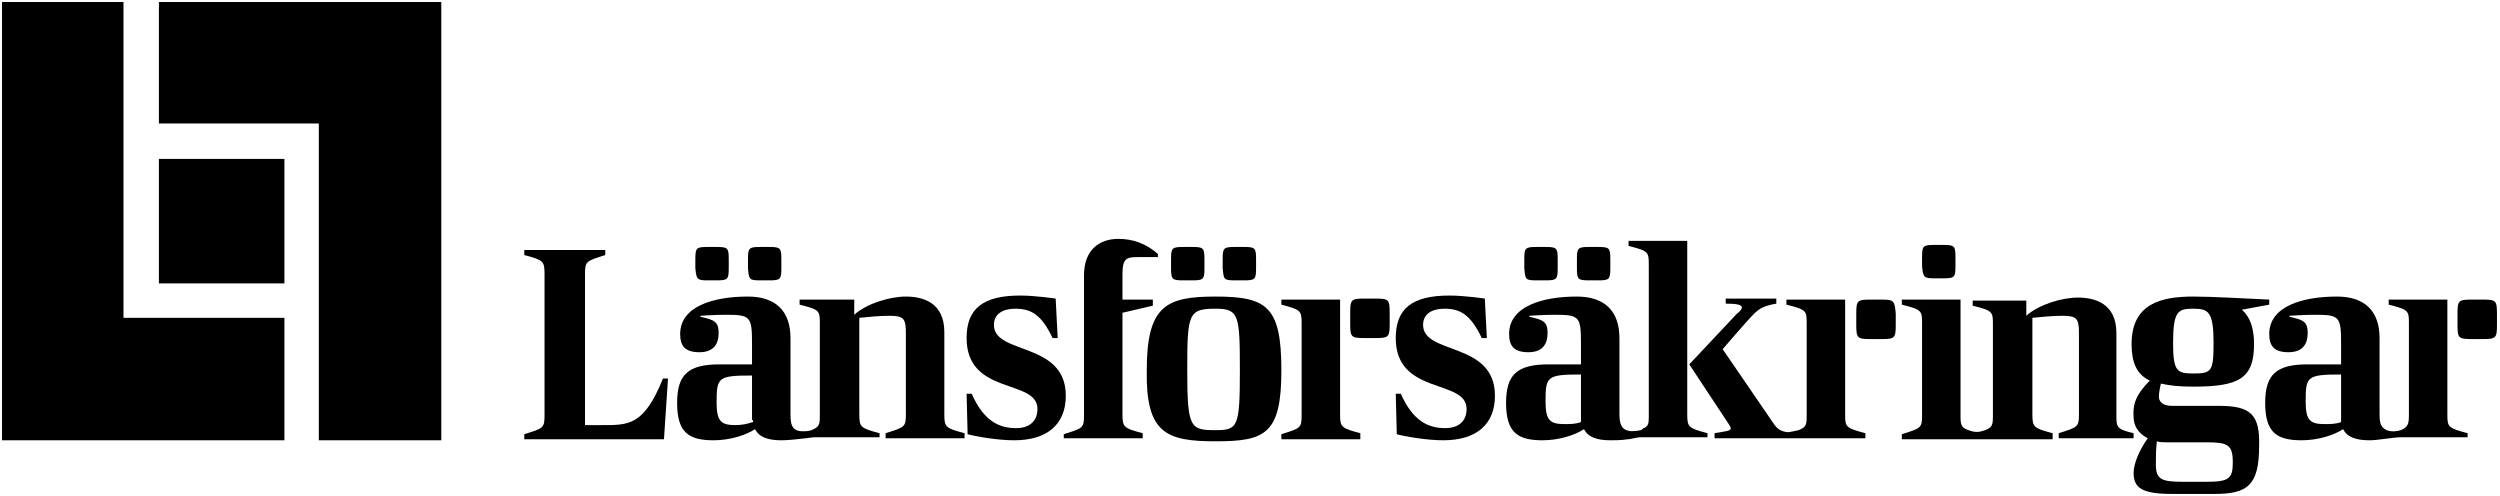
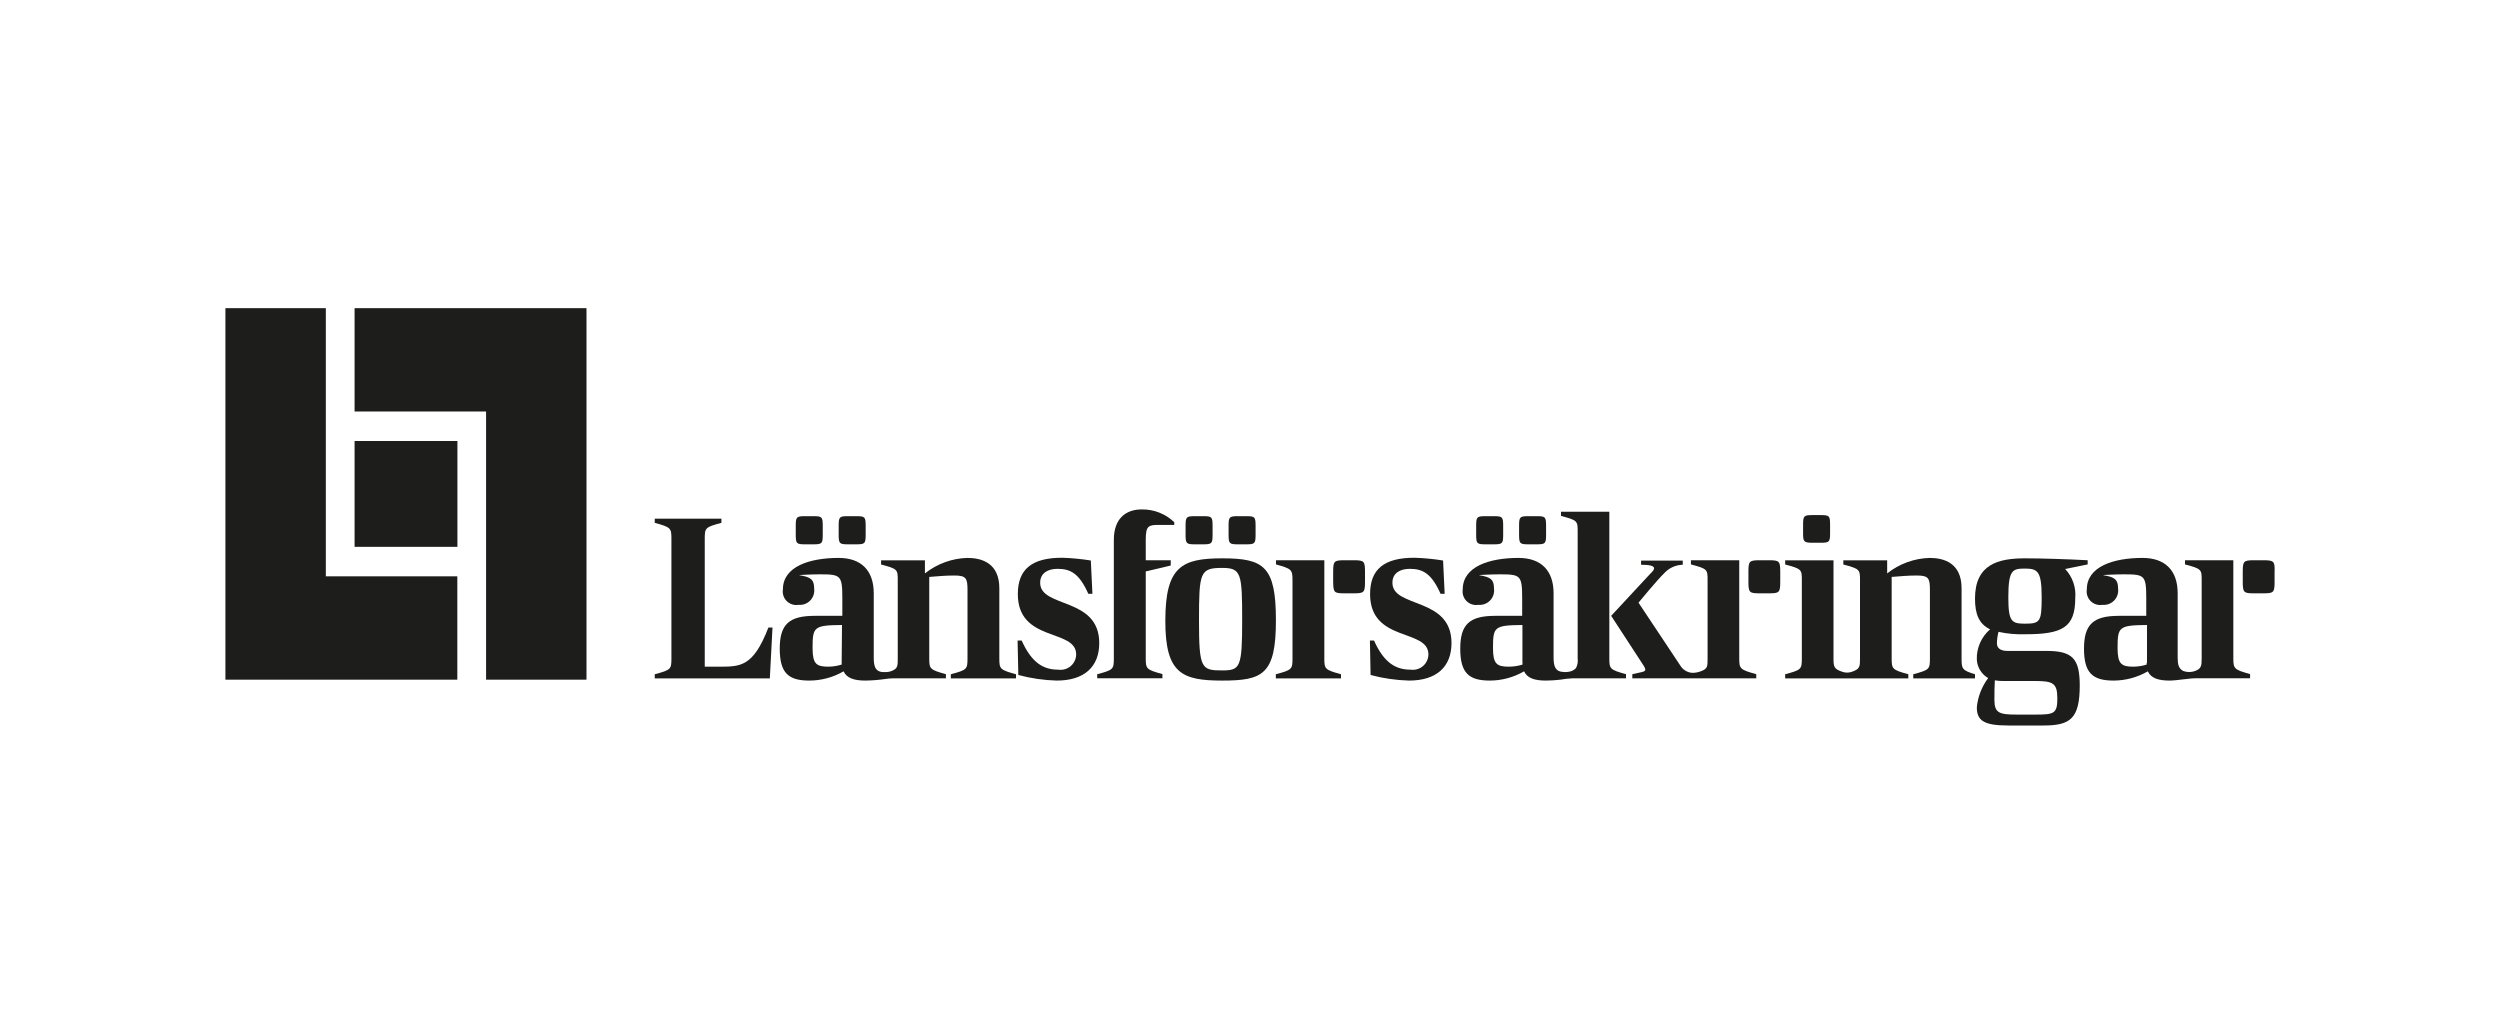
- <svg xmlns="http://www.w3.org/2000/svg" version="1.1" id="Lager_1" x="0px" y="0px" width="247px" height="49px" viewBox="0 0 247 49" style="enable-background:new 0 0 247 49;" xml:space="preserve">
-   <g id="Group-11" transform="translate(27, 37)">
-     <path id="Shape" d="M101.6-5.1V4c0,1.3-0.1,1.3-2,1.9v0.5h7.8V5.8c-1.9-0.5-2-0.6-2-1.9V-7.4h-5.8v0.5   C101.5-6.4,101.6-6.3,101.6-5.1z" />
-     <path id="Shape_1_" d="M107.8-3.6h1.1c1.3,0,1.4-0.1,1.4-1.4v-1.1c0-1.3-0.1-1.4-1.4-1.4h-1.1c-1.3,0-1.4,0.1-1.4,1.4v1.1   C106.4-3.7,106.5-3.6,107.8-3.6z" />
-     <path id="Shape_2_" d="M155.3,4V-7.4h-5.8v0.5c2,0.5,2,0.6,2,1.9V4c0,0.9,0,1.2-0.8,1.5c-0.4,0.1-0.9,0.2-1.1,0.2   c-0.7-0.1-1-0.3-1.4-0.9l-5-7.3c0,0,2.3-2.7,3.1-3.5c0.5-0.5,1-0.8,2.2-1v-0.5h-5v0.5c1.1,0,1.6,0.1,1.6,0.4c0,0.1-0.2,0.4-0.5,0.6   L139.9-1l3.9,5.9c0.1,0.2,0.2,0.3,0.2,0.4c0,0.3-0.5,0.3-1.6,0.5v0.5h7.9l0,0h7V5.8C155.4,5.3,155.3,5.2,155.3,4z" />
-     <path id="Shape_3_" d="M158.9-7.4h-1.1c-1.3,0-1.4,0.1-1.4,1.4v1.1c0,1.3,0.1,1.4,1.4,1.4h1.1c1.3,0,1.4-0.1,1.4-1.4v-1.1   C160.2-7.3,160.1-7.4,158.9-7.4z" />
-     <path id="Shape_4_" d="M32.4,5h-1.6V-9.9c0-1.3,0.1-1.3,2-1.9v-0.5h-8v0.5c1.9,0.5,2,0.6,2,1.9V4c0,1.3-0.1,1.3-2,1.9v0.5h13.8   L39,0.4h-0.5C36.6,5.1,35.1,5,32.4,5z" />
-     <path id="Shape_5_" d="M48.1-9.3H49c1.1,0,1.2-0.1,1.2-1.2v-0.9c0-1.1-0.1-1.2-1.2-1.2h-0.9c-1.1,0-1.2,0.1-1.2,1.2v0.9   C47-9.4,47-9.3,48.1-9.3z" />
-     <path id="Shape_6_" d="M42.9-9.3h0.9c1.1,0,1.2-0.1,1.2-1.2v-0.9c0-1.1-0.1-1.2-1.2-1.2h-0.9c-1.1,0-1.2,0.1-1.2,1.2v0.9   C41.8-9.4,41.9-9.3,42.9-9.3z" />
-     <path id="Shape_7_" d="M44.1-1c-3.1,0-4.2,1-4.2,3.8c0,2.9,1.1,3.7,3.6,3.7c1.6,0,3.2-0.5,4.1-1.1c0.4,0.8,1.3,1.1,2.6,1.1   c0.7,0,1.5-0.1,2.4-0.2c0.2,0,0.5-0.1,1-0.1h6.3V5.8c-1.9-0.5-2-0.6-2-1.9v-9.5c1-0.1,2-0.2,3-0.2c1.4,0,1.6,0.3,1.6,1.7v8   c0,1.3-0.1,1.3-2,1.9v0.5h7.8V5.8c-1.9-0.5-2-0.6-2-1.9v-8.1c0-2.9-2.1-3.5-3.8-3.5c-1.6,0-3.9,0.7-5.1,1.8v-1.5H52v0.5   c2,0.5,2,0.6,2,1.9V4c0,0.8,0,1.1-0.6,1.4c-0.4,0.2-0.7,0.2-0.8,0.2c-1.3,0.1-1.5-0.5-1.5-1.7v-7.5c0-2.7-1.5-4.1-4.2-4.1   c-3.5,0-6.7,1-6.7,3.7c0,1.2,0.5,1.8,1.9,1.8S44-3,44-4.1c0-1.1-0.4-1.3-1.8-1.6v-0.1c0,0,1.4-0.1,2.4-0.1c2.5,0,2.7,0.1,2.7,2.8   V-1L44.1-1L44.1-1z M47.4,4.5v0.2C46.8,4.9,46.2,5,45.7,5c-1.4,0-1.9-0.3-1.9-2.2c0-2.5,0.1-2.7,3.5-2.7V4.5z" />
-     <path id="Shape_8_" d="M73.4,5.3c-1.7,0-3.2-0.7-4.4-3.4h-0.5l0.1,4c0.7,0.2,2.9,0.6,4.6,0.6c3.3,0,5.1-1.6,5.1-4.4   c0-5.4-7.1-4-7.1-7c0-1.1,0.9-1.6,2.1-1.6c1.6,0,2.6,0.6,3.7,2.9h0.5l-0.2-3.9c0,0-2-0.3-3.5-0.3c-3.7,0-5.3,1.3-5.3,4.2   c0,5.7,7,4,7,7C75.5,4.7,74.6,5.3,73.4,5.3z" />
-     <path id="Shape_9_" d="M78.1,6.3h7.8V5.8c-1.9-0.5-2-0.6-2-1.9V-6.1l3-0.7v-0.6h-3v-2.5c0-1.6,0.4-1.7,1.6-1.7h1.9v-0.3   c-1.2-1.1-2.6-1.5-3.9-1.5c-1.9,0-3.4,1.1-3.4,3.6v2.4v1.1V4c0,1.3-0.1,1.3-2,1.9V6.3z" />
-     <path id="Shape_10_" d="M95-9.3h0.9c1.1,0,1.2-0.1,1.2-1.2v-0.9c0-1.1-0.1-1.2-1.2-1.2H95c-1.1,0-1.2,0.1-1.2,1.2v0.9   C93.9-9.4,93.9-9.3,95-9.3z" />
-     <path id="Shape_11_" d="M89.9-9.3h0.9c1.1,0,1.2-0.1,1.2-1.2v-0.9c0-1.1-0.1-1.2-1.2-1.2h-0.9c-1.1,0-1.2,0.1-1.2,1.2v0.9   C88.7-9.4,88.8-9.3,89.9-9.3z" />
-     <path id="Shape_12_" d="M93.1,6.6c4.9,0,6.5-0.7,6.5-7s-1.4-7.3-6.5-7.3c-4.9,0-6.8,0.9-6.8,7.3C86.2,5.8,88.2,6.6,93.1,6.6z    M93.1-6.5c2.3,0,2.4,0.6,2.4,6.1c0,5.6-0.2,5.9-2.4,5.9c-2.5,0-2.8-0.2-2.8-5.9C90.3-6,90.4-6.5,93.1-6.5z" />
-     <path id="Shape_13_" d="M115.8,5.3c-1.7,0-3.2-0.7-4.4-3.4h-0.5l0.1,4c0.7,0.2,2.9,0.6,4.6,0.6c3.3,0,5.1-1.6,5.1-4.4   c0-5.4-7.1-4-7.1-7c0-1.1,0.9-1.6,2.1-1.6c1.6,0,2.6,0.6,3.7,2.9h0.5l-0.2-3.9c0,0-2-0.3-3.5-0.3c-3.7,0-5.3,1.3-5.3,4.2   c0,5.7,7,4,7,7C117.9,4.7,117,5.3,115.8,5.3z" />
-     <path id="Shape_14_" d="M164.1-9.5h0.9c1.1,0,1.2-0.1,1.2-1.2v-0.9c0-1.1-0.1-1.2-1.2-1.2h-0.9c-1.1,0-1.2,0.1-1.2,1.2v0.9   C163-9.6,163.1-9.5,164.1-9.5z" />
-     <path id="Shape_15_" d="M182.1,4v-8.1c0-2.9-2.1-3.5-3.8-3.5c-1.6,0-3.9,0.7-5.1,1.8v-1.5h-5.3v0.5c2,0.5,2,0.6,2,1.9V4   c0,1,0,1.3-1.1,1.6c-0.3,0.1-0.7,0.1-1,0c-1.1-0.3-1.1-0.6-1.1-1.6V-7.4h-5.8v0.5c2,0.5,2,0.6,2,1.9V4c0,1.3-0.1,1.3-2,1.9v0.5h7   h0.9h7V5.8c-1.9-0.5-2-0.6-2-1.9v-9.5c1-0.1,2-0.2,3-0.2c1.4,0,1.6,0.3,1.6,1.7v8c0,1.3-0.1,1.3-2,1.9v0.5h7.4V5.8   C182.1,5.4,182.1,5.2,182.1,4z" />
-     <path id="Shape_16_" d="M192.3,3.1h-4.7c-0.9,0-1.3-0.4-1.3-0.9c0-0.4,0.1-0.9,0.2-1.3c0.9,0.2,1.8,0.3,3.2,0.3c4.5,0,6-0.8,6-4.2   c0-1.6-0.4-2.7-1.2-3.4l2.7-0.5v-0.5c-2.4-0.1-5.5-0.3-7.5-0.3c-3.2,0-6.1,0.7-6.1,4.7c0,1.8,0.5,3,1.8,3.6   c-1.4,1.4-1.7,2.4-1.6,3.6c0,0.8,0.4,1.6,1.4,2.1c-0.8,1.1-1.4,2.5-1.4,3.4c0,1.5,0.8,2.1,3.8,2.1h4.2c3.2,0,4.4-0.8,4.4-4.7   C196.3,4,195.4,3.1,192.3,3.1z M189.7-6.5c1.5,0,2,0.3,2,3.4c0,2.8-0.2,3-2,3c-1.6,0-2-0.2-2-3C187.7-6.3,188.2-6.5,189.7-6.5z    M191,10.6h-2.3c-2.1,0-2.7-0.2-2.7-1.7c0-0.8,0-1.5,0.1-2.3c0.3,0.1,0.6,0.1,1,0.1h3.8c2.2,0,2.7,0.2,2.7,2   C193.6,10.3,193.2,10.6,191,10.6z" />
-     <path id="Shape_17_" d="M126-1c-3.1,0-4.2,1-4.2,3.8c0,2.9,1.1,3.7,3.6,3.7c1.6,0,3.2-0.5,4.1-1.1c0.4,0.8,1.3,1.1,2.6,1.1   c0.5,0,1.1,0,1.7-0.1c0.4,0,0.8-0.2,1.4-0.2h6.5v0h0V5.8c-1.9-0.5-2-0.6-2-1.9v-17.1h-5.8v0h0v0.5c2,0.5,2,0.6,2,1.9V4   c0,0.6,0,0.9-0.2,1.1c-0.1,0.1-0.2,0.2-0.3,0.2l0,0c0,0-0.1,0-0.1,0.1c-0.1,0-0.1,0.1-0.2,0.1c-0.4,0.1-0.8,0.1-1,0.1   c-0.9-0.1-1.1-0.7-1.1-1.7v-7.5c0-2.7-1.5-4.1-4.2-4.1c-3.5,0-6.7,1-6.7,3.7c0,1.2,0.5,1.8,1.9,1.8c1.4,0,1.9-0.8,1.9-1.9   c0-1.1-0.4-1.3-1.8-1.6v-0.1c0,0,1.4-0.1,2.4-0.1c2.5,0,2.7,0.1,2.7,2.8V-1L126-1L126-1z M129.2,4.5v0.2c-0.5,0.2-1.1,0.2-1.6,0.2   c-1.4,0-1.9-0.3-1.9-2.2c0-2.5,0.1-2.7,3.5-2.7L129.2,4.5L129.2,4.5z" />
-     <path id="Shape_18_" d="M130-9.3h0.9c1.1,0,1.2-0.1,1.2-1.2v-0.9c0-1.1-0.1-1.2-1.2-1.2H130c-1.1,0-1.2,0.1-1.2,1.2v0.9   C128.8-9.4,128.9-9.3,130-9.3z" />
-     <path id="Shape_19_" d="M124.8-9.3h0.9c1.1,0,1.2-0.1,1.2-1.2v-0.9c0-1.1-0.1-1.2-1.2-1.2h-0.9c-1.1,0-1.2,0.1-1.2,1.2v0.9   C123.7-9.4,123.7-9.3,124.8-9.3z" />
-     <path id="Shape_20_" d="M214.8,4V-7.4H209v0.5c2,0.5,2,0.6,2,1.9V4c0,0.9-0.1,1.2-0.8,1.5c-0.3,0.1-0.9,0.2-1.4,0   c-0.6-0.3-0.7-0.7-0.7-1.6v-7.5c0-2.7-1.5-4.1-4.2-4.1c-3.5,0-6.7,1-6.7,3.7c0,1.2,0.5,1.8,1.9,1.8c1.4,0,1.9-0.8,1.9-1.9   c0-1.1-0.4-1.3-1.8-1.6v-0.1c0,0,1.4-0.1,2.4-0.1c2.5,0,2.7,0.1,2.7,2.8V-1h-3.3c-3.1,0-4.2,1-4.2,3.8c0,2.9,1.1,3.7,3.6,3.7   c1.6,0,3.2-0.5,4.1-1.1c0.4,0.8,1.3,1.1,2.6,1.1c0.9,0,2.3-0.3,3.2-0.3l0,0h6.5V5.8C214.9,5.3,214.8,5.2,214.8,4z M204.3,4.5v0.2   c-0.5,0.2-1.1,0.2-1.6,0.2c-1.4,0-1.9-0.3-1.9-2.2c0-2.5,0.1-2.7,3.5-2.7L204.3,4.5L204.3,4.5z" />
-     <path id="Shape_21_" d="M218.3-7.4h-1.1c-1.3,0-1.4,0.1-1.4,1.4v1.1c0,1.3,0.1,1.4,1.4,1.4h1.1c1.3,0,1.4-0.1,1.4-1.4v-1.1   C219.7-7.3,219.6-7.4,218.3-7.4z" />
-     <polygon id="Shape_22_" points="-11.3,-36.8 -11.3,-24.8 4.5,-24.8 4.5,6.5 16.6,6.5 16.6,-36.8  " />
-     <polygon id="Shape_23_" points="-26.8,-36.8 -26.8,6.5 1.1,6.5 1.1,-5.6 -14.8,-5.6 -14.8,-36.8  " />
-     <rect id="Rectangle-path" x="-11.3" y="-21.3" width="12.4" height="12.3" />
-   </g>
+ <svg xmlns="http://www.w3.org/2000/svg" id="Layer_1" data-name="Layer 1" viewBox="0 0 300 124">
+   <defs>
+     <style>.cls-1{fill:none;}.cls-2{clip-path:url(#clip-path);}.cls-3{fill:#1d1d1b;}</style>
+     <clipPath id="clip-path">
+       <rect class="cls-1" x="-1056.28" y="1070.36" width="300" height="134" />
+     </clipPath>
+   </defs>
+   <path class="cls-3" d="M155.1,69.65V79c0,1.3-.05,1.39-2,1.91v.5h7.82v-.5c-1.94-.53-2-.64-2-1.91V67.23h-5.8v.5C155,68.26,155.1,68.34,155.1,69.65Z" />
+   <path class="cls-3" d="M161.35,71.2h1.08c1.27,0,1.37-.1,1.37-1.41V68.64c0-1.31-.1-1.41-1.37-1.41h-1.08c-1.27,0-1.37.1-1.37,1.41v1.15C160,71.1,160.07,71.2,161.35,71.2Z" />
+   <path class="cls-3" d="M208.71,79V67.23h-5.8v.5c2,.53,2,.61,2,1.91V79c0,1,0,1.26-.83,1.56a2.75,2.75,0,0,1-1.06.18,1.84,1.84,0,0,1-1.4-.9l-5-7.52s2.29-2.78,3.1-3.55a3.11,3.11,0,0,1,2.21-1v-.5h-5v.5c1.08,0,1.56.14,1.56.44,0,.14-.16.36-.46.64l-4.69,5.05,3.91,6a1.14,1.14,0,0,1,.19.44c0,.31-.51.31-1.56.56v.5h14.87v-.5C208.79,80.36,208.71,80.25,208.71,79Z" />
+   <path class="cls-3" d="M212.26,67.23h-1.08c-1.27,0-1.37.1-1.37,1.41v1.15c0,1.31.1,1.41,1.37,1.41h1.08c1.27,0,1.37-.1,1.37-1.41V68.64C213.63,67.33,213.53,67.23,212.26,67.23Z" />
+   <path class="cls-3" d="M86.14,80H84.57V64.65c0-1.3.05-1.39,2-1.91v-.5h-8v.5c1.94.53,2,.64,2,1.91V79c0,1.3-.05,1.39-2,1.91v.5H92.38l.32-6.11h-.49C90.35,80.11,88.81,80,86.14,80Z" />
+   <path class="cls-3" d="M101.8,65.32h.92c1.08,0,1.16-.08,1.16-1.19v-1c0-1.11-.08-1.19-1.16-1.19h-.92c-1.08,0-1.16.08-1.16,1.19v1C100.64,65.24,100.73,65.32,101.8,65.32Z" />
+   <path class="cls-3" d="M96.65,65.32h.92c1.08,0,1.16-.08,1.16-1.19v-1c0-1.11-.08-1.19-1.16-1.19h-.92c-1.08,0-1.16.08-1.16,1.19v1C95.49,65.24,95.57,65.32,96.65,65.32Z" />
+   <path class="cls-3" d="M101,79.53v.22A5.5,5.5,0,0,1,99.4,80c-1.43,0-1.89-.33-1.89-2.22,0-2.55.13-2.75,3.53-2.78ZM97.78,73.9c-3.08,0-4.21,1-4.21,3.94s1.05,3.83,3.56,3.83a8.26,8.26,0,0,0,4.1-1.11c.38.83,1.3,1.11,2.62,1.11a18.53,18.53,0,0,0,2.39-.19,5.86,5.86,0,0,1,1-.08h6.27v-.5c-1.94-.53-2-.64-2-1.91V69.23c1-.08,2-.17,3-.17,1.43,0,1.59.33,1.59,1.72V79c0,1.3-.05,1.39-2,1.91v.5h7.82v-.5c-1.94-.53-2-.64-2-1.91V70.59c0-3-2.08-3.64-3.83-3.64a8.59,8.59,0,0,0-5.1,1.86V67.24h-5.26v.5c2,.53,2,.61,2,1.91V79c0,.83,0,1.17-.56,1.44a2,2,0,0,1-.8.21c-1.29.1-1.52-.56-1.52-1.73V71.2c0-2.78-1.54-4.25-4.21-4.25-3.53,0-6.69,1.05-6.69,3.77a1.62,1.62,0,0,0,1.86,1.86,1.73,1.73,0,0,0,1.89-1.94c0-1.08-.38-1.39-1.75-1.61V69s1.43-.08,2.43-.08c2.51,0,2.7.11,2.7,2.89V73.9H97.78Z" />
+   <path class="cls-3" d="M127,80.36c-1.7,0-3.16-.72-4.4-3.5h-.49L122.2,81a20,20,0,0,0,4.61.67c3.32,0,5.1-1.67,5.1-4.5,0-5.58-7.09-4.16-7.09-7.24,0-1.17.94-1.67,2.08-1.67,1.59,0,2.62.58,3.7,3h.49l-.19-4a26.47,26.47,0,0,0-3.45-.33c-3.64,0-5.31,1.39-5.31,4.36,0,5.83,7,4.11,7,7.24A1.87,1.87,0,0,1,127,80.36Z" />
+   <path class="cls-3" d="M131.67,81.39h7.82v-.5c-1.94-.53-2-.64-2-1.91V68.57l3-.71v-.63h-3V64.71c0-1.64.38-1.72,1.56-1.72h1.86v-.33A5.53,5.53,0,0,0,137,61.13c-1.89,0-3.34,1.08-3.34,3.66V79c0,1.3-.05,1.39-2,1.91Z" />
+   <path class="cls-3" d="M148.59,65.32h.92c1.08,0,1.16-.08,1.16-1.19v-1c0-1.11-.08-1.19-1.16-1.19h-.92c-1.08,0-1.16.08-1.16,1.19v1C147.43,65.24,147.51,65.32,148.59,65.32Z" />
+   <path class="cls-3" d="M143.43,65.32h.92c1.08,0,1.16-.08,1.16-1.19v-1c0-1.11-.08-1.19-1.16-1.19h-.92c-1.08,0-1.16.08-1.16,1.19v1C142.27,65.24,142.35,65.32,143.43,65.32Z" />
+   <path class="cls-3" d="M146.66,68.15c2.29,0,2.4.64,2.4,6.3s-.24,6-2.4,6c-2.51,0-2.78-.22-2.78-6S144,68.15,146.66,68.15Zm0,13.52c4.86,0,6.45-.72,6.45-7.22S151.67,67,146.66,67c-4.86,0-6.82,1-6.82,7.49C139.83,80.81,141.83,81.67,146.66,81.67Z" />
+   <path class="cls-3" d="M169.28,80.36c-1.7,0-3.16-.72-4.4-3.5h-.49l.08,4.14a20,20,0,0,0,4.61.67c3.32,0,5.1-1.67,5.1-4.5,0-5.58-7.09-4.16-7.09-7.24,0-1.17.94-1.67,2.08-1.67,1.59,0,2.62.58,3.7,3h.49l-.19-4a26.47,26.47,0,0,0-3.45-.33c-3.64,0-5.31,1.39-5.31,4.36,0,5.83,7,4.11,7,7.24A1.87,1.87,0,0,1,169.28,80.36Z" />
+   <path class="cls-3" d="M217.53,65.13h.92c1.08,0,1.16-.08,1.16-1.19V63c0-1.11-.08-1.19-1.16-1.19h-.92c-1.08,0-1.16.08-1.16,1.19v1C216.37,65,216.45,65.13,217.53,65.13Z" />
+   <path class="cls-3" d="M235.39,79V70.59c0-3-2.08-3.64-3.83-3.64a8.59,8.59,0,0,0-5.1,1.86V67.24H221.2v.5c2,.53,2,.61,2,1.91V79c0,1,0,1.3-1.05,1.64a1.77,1.77,0,0,1-1,0c-1.08-.35-1.13-.61-1.13-1.66V67.24h-5.8v.5c2,.53,2,.61,2,1.91V79c0,1.3-.05,1.39-2,1.91v.5H229v-.5c-1.94-.53-2-.64-2-1.91V69.23c1-.08,2-.17,3-.17,1.43,0,1.59.33,1.59,1.72V79c0,1.3-.05,1.39-2,1.91v.5H237v-.5C235.43,80.43,235.39,80.25,235.39,79Z" />
+   <path class="cls-3" d="M244.28,85.75H242c-2.05,0-2.67-.17-2.67-1.75,0-.78,0-1.58.05-2.36a5.29,5.29,0,0,0,1,.08h3.8c2.18,0,2.7.25,2.7,2.08S246.49,85.75,244.28,85.75ZM243,68.23c1.54,0,2,.33,2,3.47,0,2.91-.19,3.14-2,3.14-1.59,0-2-.22-2-3.14C241,68.37,241.5,68.23,243,68.23Zm2.56,9.88H240.9c-.92,0-1.27-.39-1.27-.92a6,6,0,0,1,.19-1.37,12.7,12.7,0,0,0,3.21.29c4.45,0,6-.81,6-4.33a4.51,4.51,0,0,0-1.21-3.5l2.7-.55v-.5C248.11,67.1,245,67,243,67c-3.18,0-6,.69-6,4.83,0,1.89.49,3.05,1.81,3.69a4.59,4.59,0,0,0-1.59,3.66,2.72,2.72,0,0,0,1.36,2.19,6.94,6.94,0,0,0-1.36,3.5c0,1.58.81,2.19,3.75,2.19h4.23c3.21,0,4.37-.78,4.37-4.83C249.56,79,248.67,78.11,245.57,78.11Z" />
+   <path class="cls-3" d="M182.7,79.53v.22a5.5,5.5,0,0,1-1.65.25c-1.43,0-1.89-.33-1.89-2.22,0-2.55.13-2.75,3.53-2.78v4.52Zm-3.26-5.63c-3.08,0-4.21,1-4.21,3.94s1.05,3.83,3.56,3.83a8.25,8.25,0,0,0,4.1-1.11c.38.83,1.29,1.11,2.62,1.11a15.67,15.67,0,0,0,1.74-.11,10,10,0,0,1,1.43-.16h6.44v-.5c-1.94-.53-2-.64-2-1.91V61.41h-5.8v.5c2,.53,2,.61,2,1.91V79a2,2,0,0,1-.19,1.15.92.92,0,0,1-.3.25h0l-.1.06-.21.09a2.45,2.45,0,0,1-1,.08c-.88-.06-1.09-.7-1.09-1.71V71.2c0-2.78-1.54-4.25-4.21-4.25-3.53,0-6.69,1.05-6.69,3.77a1.62,1.62,0,0,0,1.86,1.86,1.73,1.73,0,0,0,1.89-1.94c0-1.08-.38-1.39-1.75-1.61V69s1.43-.08,2.43-.08c2.51,0,2.7.11,2.7,2.89V73.9h-3.26Z" />
+   <path class="cls-3" d="M183.45,65.32h.92c1.08,0,1.16-.08,1.16-1.19v-1c0-1.11-.08-1.19-1.16-1.19h-.92c-1.08,0-1.16.08-1.16,1.19v1C182.29,65.24,182.37,65.32,183.45,65.32Z" />
+   <path class="cls-3" d="M178.3,65.32h.92c1.08,0,1.16-.08,1.16-1.19v-1c0-1.11-.08-1.19-1.16-1.19h-.92c-1.08,0-1.16.08-1.16,1.19v1C177.14,65.24,177.22,65.32,178.3,65.32Z" />
+   <path class="cls-3" d="M257.6,79.53v.22A5.5,5.5,0,0,1,256,80c-1.43,0-1.89-.33-1.89-2.22,0-2.55.13-2.75,3.53-2.78v4.52ZM268,79V67.23h-5.8v.5c2,.53,2,.61,2,1.91V79c0,.93-.06,1.24-.79,1.52a2.07,2.07,0,0,1-1.42,0c-.55-.3-.67-.76-.67-1.61V71.2c0-2.78-1.54-4.25-4.21-4.25-3.53,0-6.69,1.05-6.69,3.77a1.62,1.62,0,0,0,1.86,1.86,1.73,1.73,0,0,0,1.89-1.94c0-1.08-.38-1.39-1.75-1.61V69s1.43-.08,2.43-.08c2.51,0,2.7.11,2.7,2.89V73.9h-3.26c-3.08,0-4.21,1-4.21,3.94s1.05,3.83,3.56,3.83a8.25,8.25,0,0,0,4.1-1.11c.38.83,1.29,1.11,2.62,1.11.86,0,2.26-.28,3.2-.28h6.45v-.5C268.11,80.36,268,80.25,268,79Z" />
+   <path class="cls-3" d="M271.58,67.23H270.5c-1.27,0-1.37.1-1.37,1.41v1.15c0,1.31.1,1.41,1.37,1.41h1.08c1.27,0,1.37-.1,1.37-1.41V68.64C273,67.33,272.86,67.23,271.58,67.23Z" />
+   <polygon class="cls-3" points="42.55 36.98 42.55 49.38 58.33 49.38 58.33 81.56 70.38 81.56 70.38 36.98 42.55 36.98" />
+   <polygon class="cls-3" points="27.05 36.98 27.05 81.56 54.88 81.56 54.88 69.16 39.1 69.16 39.1 36.98 27.05 36.98" />
+   <rect class="cls-3" x="42.55" y="52.92" width="12.34" height="12.7" />
</svg>
